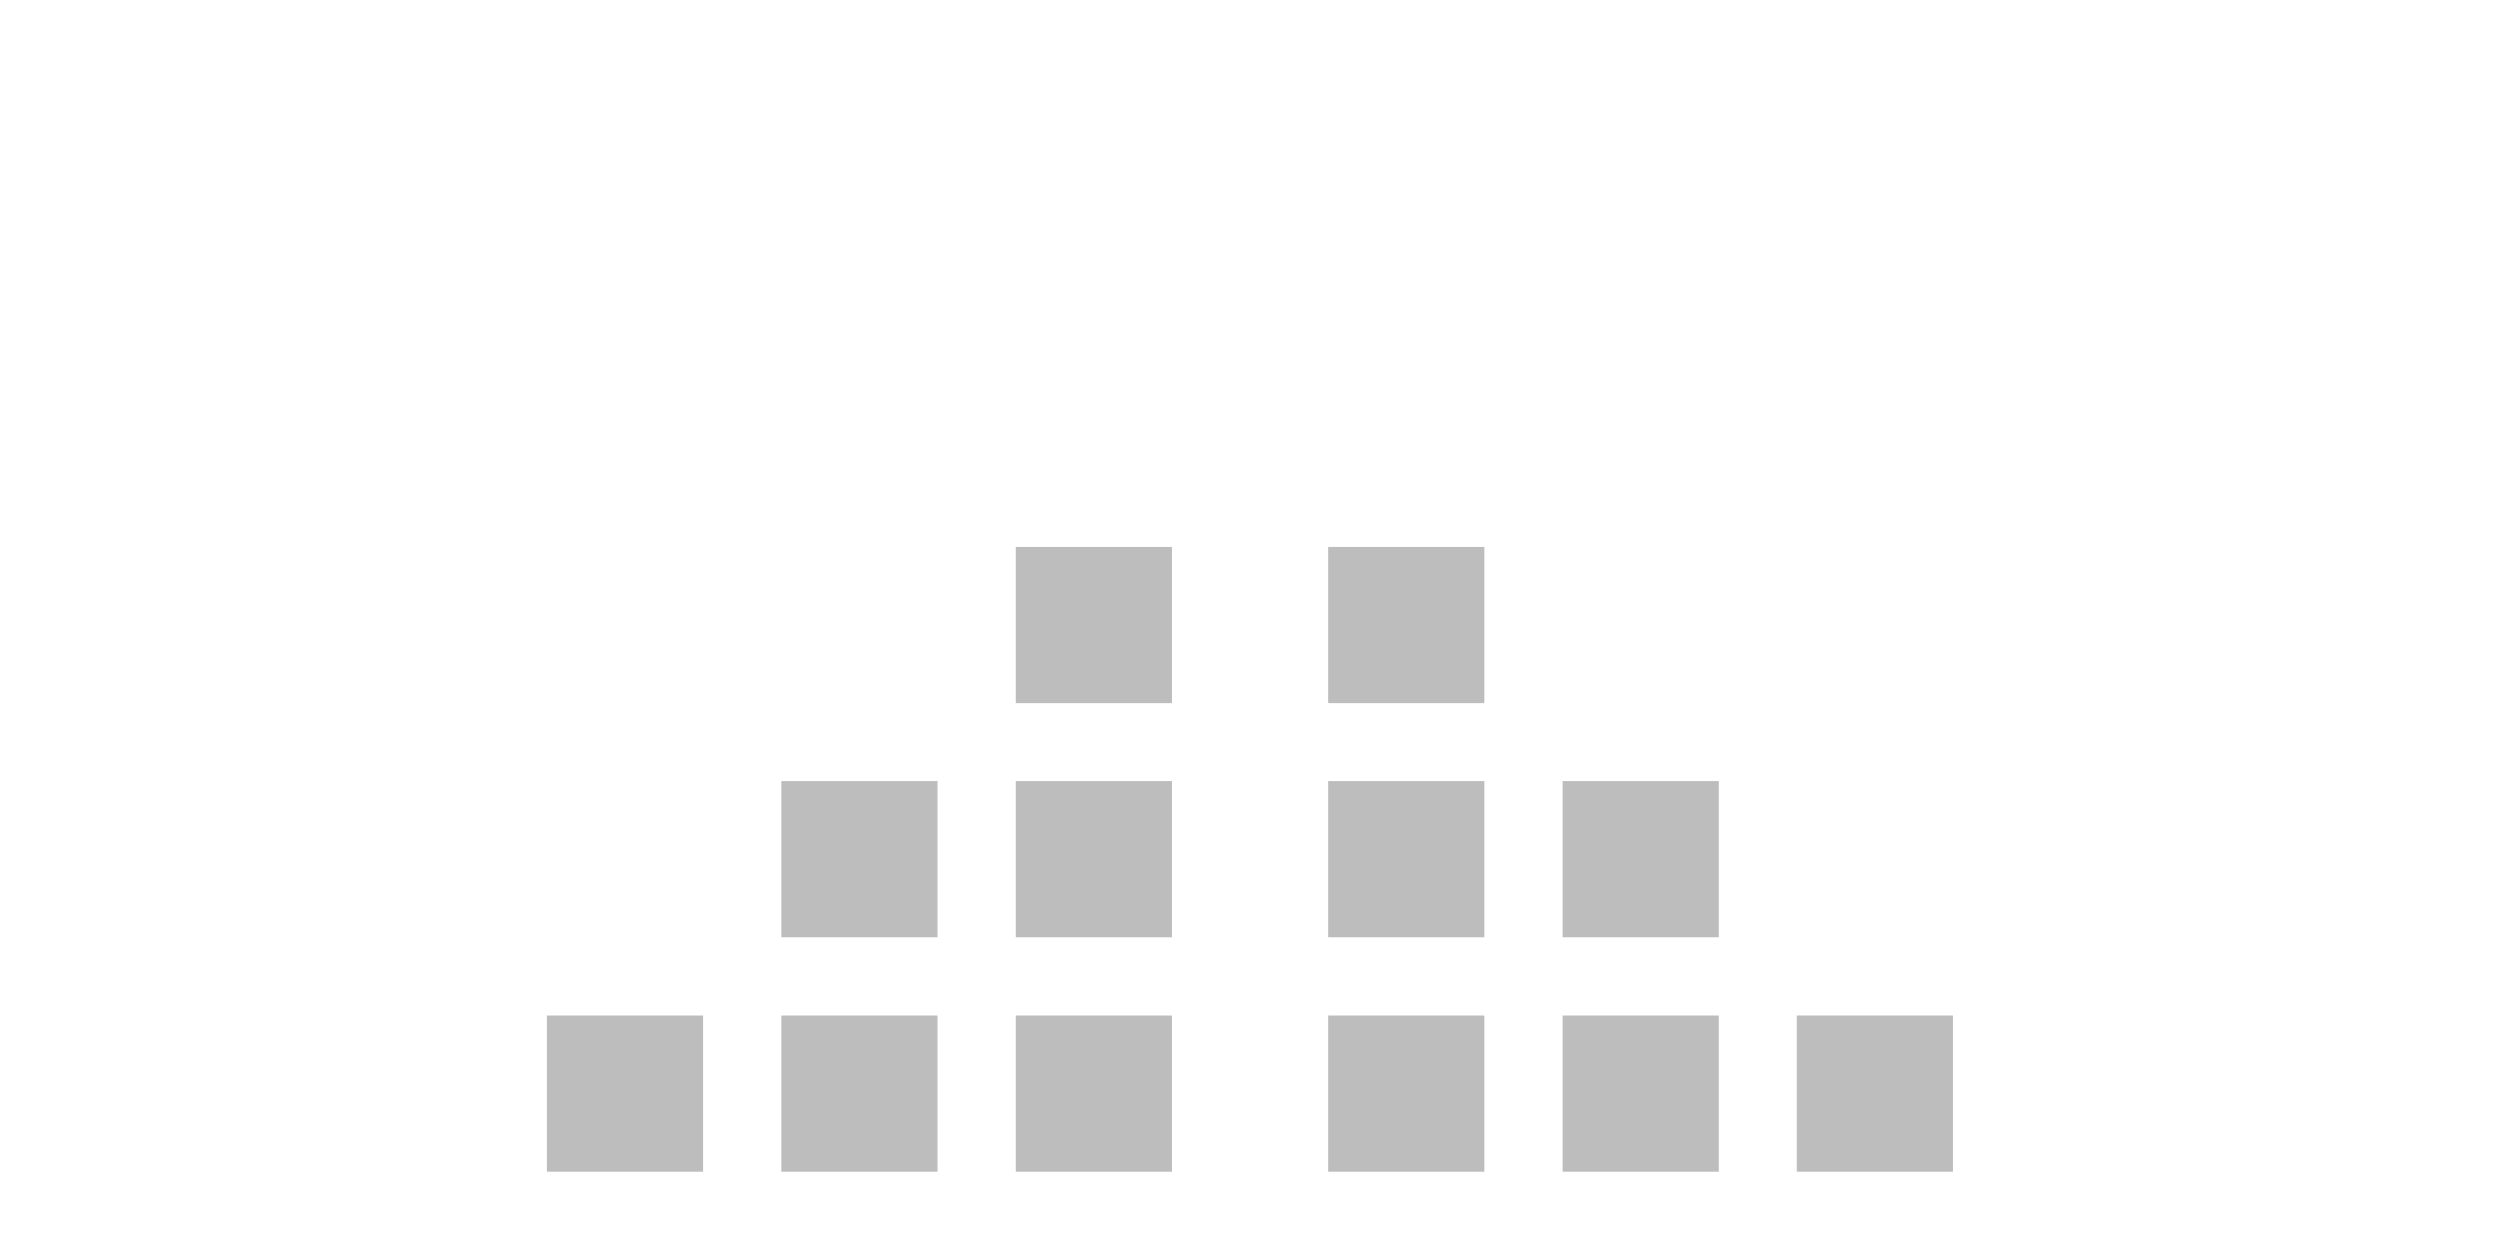
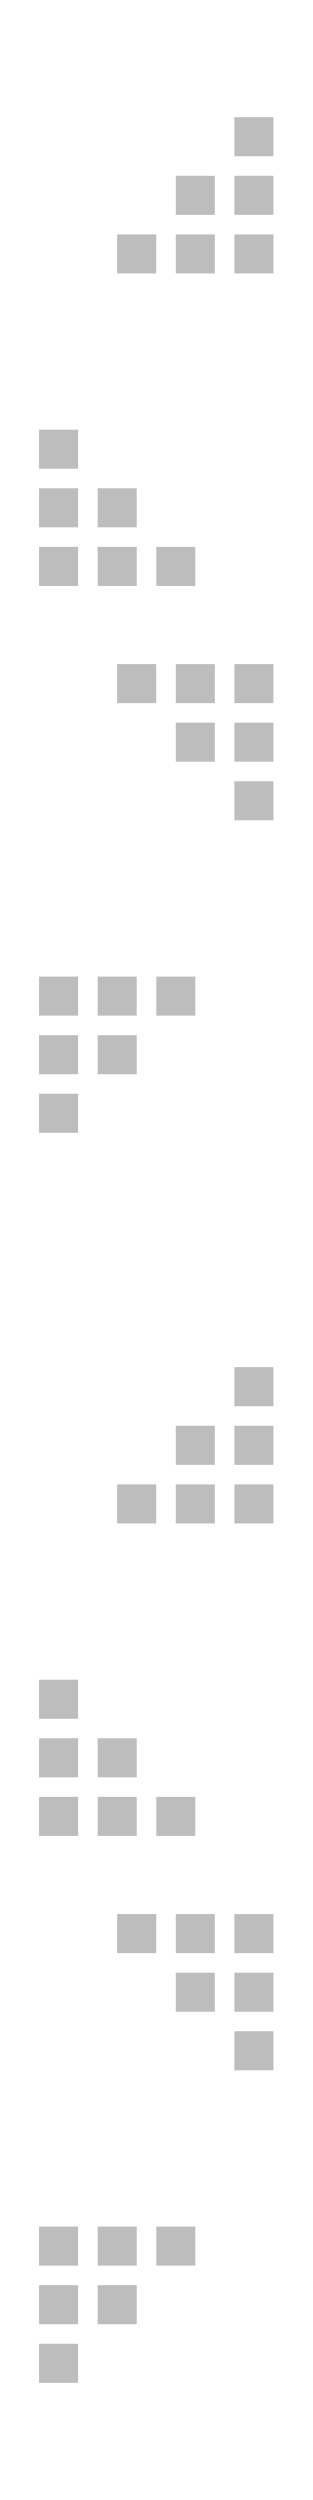
- <svg xmlns="http://www.w3.org/2000/svg" id="bitmap:64-32" width="64" height="32" version="1.1" viewBox="0 0 16.933 8.467">
+ <svg xmlns="http://www.w3.org/2000/svg" id="bitmap:32-32" width="32" height="256" version="1.1" viewBox="0 0 8.466 67.733">
  <g transform="matrix(2 0 0 2 -1.8779e-5 -.52927)" fill="#bdbdbd" stroke-width="0">
-     <rect x="3.44" y="3.704" width=".529" height=".529" />
-     <rect x="2.646" y="3.704" width=".529" height=".529" />
-     <rect x="1.852" y="3.704" width=".529" height=".529" />
-     <rect x="2.646" y="2.91" width=".529" height=".529" />
-     <rect x="3.44" y="2.91" width=".529" height=".529" />
-     <rect x="3.44" y="2.117" width=".529" height=".529" />
-     <rect x="4.498" y="2.117" width=".529" height=".529" />
-     <rect x="5.292" y="3.704" width=".529" height=".529" />
-     <rect x="4.498" y="3.704" width=".529" height=".529" />
-     <rect x="4.498" y="2.91" width=".529" height=".529" />
-     <rect x="5.292" y="2.91" width=".529" height=".529" />
-     <rect x="6.085" y="3.704" width=".529" height=".529" />
+     <rect x="3.175" y="3.44" width=".529" height=".529" />
+     <rect x="2.381" y="3.44" width=".529" height=".529" />
+     <rect x="1.587" y="3.44" width=".529" height=".529" />
+     <rect x="2.381" y="2.646" width=".529" height=".529" />
+     <rect x="3.175" y="2.646" width=".529" height=".529" />
+     <rect x="3.175" y="1.852" width=".529" height=".529" />
+     <rect transform="scale(-1,1)" x="-1.058" y="7.673" width=".529" height=".529" />
+     <rect transform="scale(-1,1)" x="-1.852" y="7.673" width=".529" height=".529" />
+     <rect transform="scale(-1,1)" x="-2.646" y="7.673" width=".529" height=".529" />
+     <rect transform="scale(-1,1)" x="-1.852" y="6.879" width=".529" height=".529" />
+     <rect transform="scale(-1,1)" x="-1.058" y="6.879" width=".529" height=".529" />
+     <rect transform="scale(-1,1)" x="-1.058" y="6.085" width=".529" height=".529" />
+     <rect transform="scale(1,-1)" x="3.175" y="-9.79" width=".529" height=".529" />
+     <rect transform="scale(1,-1)" x="2.381" y="-9.79" width=".529" height=".529" />
+     <rect transform="scale(1,-1)" x="1.587" y="-9.79" width=".529" height=".529" />
+     <rect transform="scale(1,-1)" x="2.381" y="-10.583" width=".529" height=".529" />
+     <rect transform="scale(1,-1)" x="3.175" y="-10.583" width=".529" height=".529" />
+     <rect transform="scale(1,-1)" x="3.175" y="-11.377" width=".529" height=".529" />
+     <rect transform="scale(-1)" x="-1.058" y="-14.023" width=".529" height=".529" />
+     <rect transform="scale(-1)" x="-1.852" y="-14.023" width=".529" height=".529" />
+     <rect transform="scale(-1)" x="-2.646" y="-14.023" width=".529" height=".529" />
+     <rect transform="scale(-1)" x="-1.852" y="-14.817" width=".529" height=".529" />
+     <rect transform="scale(-1)" x="-1.058" y="-14.817" width=".529" height=".529" />
+     <rect transform="scale(-1)" x="-1.058" y="-15.61" width=".529" height=".529" />
+     <rect x="3.175" y="20.373" width=".529" height=".529" />
+     <rect x="2.381" y="20.373" width=".529" height=".529" />
+     <rect x="1.587" y="20.373" width=".529" height=".529" />
+     <rect x="2.381" y="19.579" width=".529" height=".529" />
+     <rect x="3.175" y="19.579" width=".529" height=".529" />
+     <rect x="3.175" y="18.785" width=".529" height=".529" />
+     <rect transform="scale(-1,1)" x="-1.058" y="24.606" width=".529" height=".529" />
+     <rect transform="scale(-1,1)" x="-1.852" y="24.606" width=".529" height=".529" />
+     <rect transform="scale(-1,1)" x="-2.646" y="24.606" width=".529" height=".529" />
+     <rect transform="scale(-1,1)" x="-1.852" y="23.812" width=".529" height=".529" />
+     <rect transform="scale(-1,1)" x="-1.058" y="23.812" width=".529" height=".529" />
+     <rect transform="scale(-1,1)" x="-1.058" y="23.019" width=".529" height=".529" />
+     <rect transform="scale(1,-1)" x="3.175" y="-26.723" width=".529" height=".529" />
+     <rect transform="scale(1,-1)" x="2.381" y="-26.723" width=".529" height=".529" />
+     <rect transform="scale(1,-1)" x="1.587" y="-26.723" width=".529" height=".529" />
+     <rect transform="scale(1,-1)" x="2.381" y="-27.517" width=".529" height=".529" />
+     <rect transform="scale(1,-1)" x="3.175" y="-27.517" width=".529" height=".529" />
+     <rect transform="scale(1,-1)" x="3.175" y="-28.31" width=".529" height=".529" />
+     <rect transform="scale(-1)" x="-1.058" y="-30.956" width=".529" height=".529" />
+     <rect transform="scale(-1)" x="-1.852" y="-30.956" width=".529" height=".529" />
+     <rect transform="scale(-1)" x="-2.646" y="-30.956" width=".529" height=".529" />
+     <rect transform="scale(-1)" x="-1.852" y="-31.75" width=".529" height=".529" />
+     <rect transform="scale(-1)" x="-1.058" y="-31.75" width=".529" height=".529" />
+     <rect transform="scale(-1)" x="-1.058" y="-32.544" width=".529" height=".529" />
  </g>
</svg>
